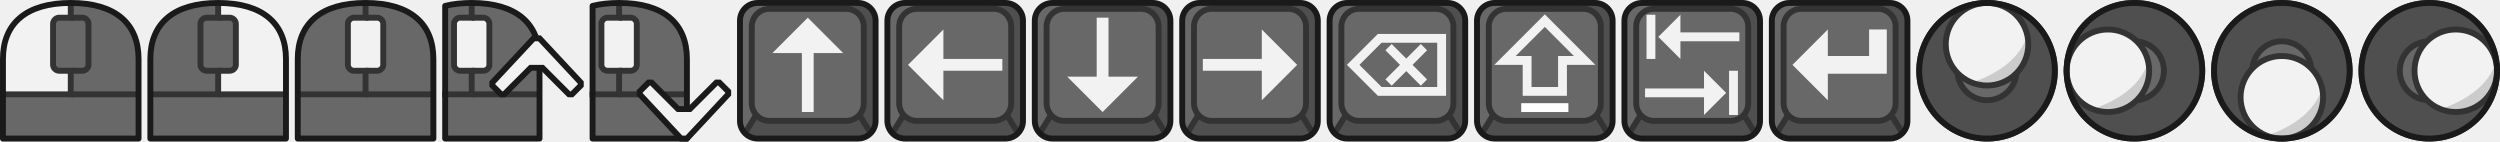
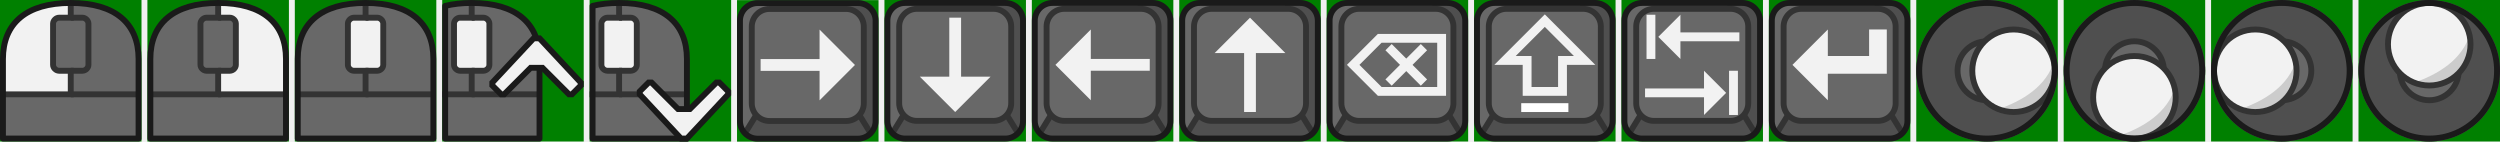
<svg xmlns="http://www.w3.org/2000/svg" xmlns:xlink="http://www.w3.org/1999/xlink" width="424" height="24" id="svg2" version="1.1">
  <defs id="defs4" />
-   <g id="layer2" transform="translate(0,-1120.362)" style="display:none">
+   <g id="layer2" transform="translate(0,-1120.362)" style="display:inline">
    <rect y="100" x="25" height="24" width="24" id="rect3926" style="display:inline;fill:#008000;fill-opacity:1;stroke:none;stroke-width:0.374;stroke-miterlimit:10;paint-order:markers stroke fill;stop-color:#000000" transform="translate(0,1120.362)" />
    <rect y="100" x="-2.4999999e-06" height="24" width="24" id="rect2691" style="display:inline;fill:#008000;fill-opacity:1;stroke:none;stroke-width:0.374;stroke-miterlimit:10;paint-order:markers stroke fill;stop-color:#000000" transform="translate(0,1120.362)" />
-     <rect style="font-variation-settings:normal;display:inline;opacity:1;fill:#008000;fill-opacity:1;stroke:none;stroke-width:1.073px;stroke-linecap:butt;stroke-linejoin:miter;stroke-miterlimit:4;stroke-dasharray:none;stroke-dashoffset:0;stroke-opacity:1;paint-order:normal;stop-color:#000000;stop-opacity:1" id="rect17794" width="24" height="24" x="325" y="1120.362" />
-     <rect style="font-variation-settings:normal;display:inline;opacity:1;fill:#008000;fill-opacity:1;stroke:none;stroke-width:1.073px;stroke-linecap:butt;stroke-linejoin:miter;stroke-miterlimit:4;stroke-dasharray:none;stroke-dashoffset:0;stroke-opacity:1;paint-order:normal;stop-color:#000000;stop-opacity:1" id="rect19883" width="24" height="24" x="350" y="1120.362" />
-     <rect style="font-variation-settings:normal;display:inline;opacity:1;fill:#008000;fill-opacity:1;stroke:none;stroke-width:1.073px;stroke-linecap:butt;stroke-linejoin:miter;stroke-miterlimit:4;stroke-dasharray:none;stroke-dashoffset:0;stroke-opacity:1;paint-order:normal;stop-color:#000000;stop-opacity:1" id="rect20076" width="24" height="24" x="375" y="1120.362" />
-     <rect style="font-variation-settings:normal;display:inline;opacity:1;fill:#008000;fill-opacity:1;stroke:none;stroke-width:1.073px;stroke-linecap:butt;stroke-linejoin:miter;stroke-miterlimit:4;stroke-dasharray:none;stroke-dashoffset:0;stroke-opacity:1;paint-order:normal;stop-color:#000000;stop-opacity:1" id="rect20086" width="24" height="24" x="400" y="1120.362" />
+     <rect style="font-variation-settings:normal;display:inline;opacity:1;fill:#008000;fill-opacity:1;stroke:none;stroke-width:1.073px;stroke-linecap:butt;stroke-linejoin:miter;stroke-miterlimit:4;stroke-dasharray:none;stroke-dashoffset:0;stroke-opacity:1;paint-order:normal;stop-color:#000000;stop-opacity:1" id="rect17794" width="24" height="24" x="400" y="1120.362" />
+     <rect style="font-variation-settings:normal;display:inline;opacity:1;fill:#008000;fill-opacity:1;stroke:none;stroke-width:1.073px;stroke-linecap:butt;stroke-linejoin:miter;stroke-miterlimit:4;stroke-dasharray:none;stroke-dashoffset:0;stroke-opacity:1;paint-order:normal;stop-color:#000000;stop-opacity:1" id="rect19883" width="24" height="24" x="375" y="1120.362" />
+     <rect style="font-variation-settings:normal;display:inline;opacity:1;fill:#008000;fill-opacity:1;stroke:none;stroke-width:1.073px;stroke-linecap:butt;stroke-linejoin:miter;stroke-miterlimit:4;stroke-dasharray:none;stroke-dashoffset:0;stroke-opacity:1;paint-order:normal;stop-color:#000000;stop-opacity:1" id="rect20076" width="24" height="24" x="350" y="1120.362" />
+     <rect style="font-variation-settings:normal;display:inline;opacity:1;fill:#008000;fill-opacity:1;stroke:none;stroke-width:1.073px;stroke-linecap:butt;stroke-linejoin:miter;stroke-miterlimit:4;stroke-dasharray:none;stroke-dashoffset:0;stroke-opacity:1;paint-order:normal;stop-color:#000000;stop-opacity:1" id="rect20086" width="24" height="24" x="325" y="1120.362" />
    <rect style="font-variation-settings:normal;opacity:1;vector-effect:none;fill:#008000;fill-opacity:1;stroke:none;stroke-width:1.073px;stroke-linecap:butt;stroke-linejoin:miter;stroke-miterlimit:4;stroke-dasharray:none;stroke-dashoffset:0;stroke-opacity:1;paint-order:normal;stop-color:#000000;stop-opacity:1" id="rect1035" width="24" height="24" x="0" y="1120.362" />
    <rect style="font-variation-settings:normal;opacity:1;fill:#008000;fill-opacity:1;stroke:none;stroke-width:1.073px;stroke-linecap:butt;stroke-linejoin:miter;stroke-miterlimit:4;stroke-dasharray:none;stroke-dashoffset:0;stroke-opacity:1;paint-order:normal;stop-color:#000000;stop-opacity:1" id="rect1049" width="24" height="24" x="25" y="1120.362" />
    <rect style="font-variation-settings:normal;opacity:1;fill:#008000;fill-opacity:1;stroke:none;stroke-width:1.073px;stroke-linecap:butt;stroke-linejoin:miter;stroke-miterlimit:4;stroke-dasharray:none;stroke-dashoffset:0;stroke-opacity:1;paint-order:normal;stop-color:#000000;stop-opacity:1" id="rect1051" width="24" height="24" x="50" y="1120.362" />
    <rect style="font-variation-settings:normal;opacity:1;fill:#008000;fill-opacity:1;stroke:none;stroke-width:1.073px;stroke-linecap:butt;stroke-linejoin:miter;stroke-miterlimit:4;stroke-dasharray:none;stroke-dashoffset:0;stroke-opacity:1;paint-order:normal;stop-color:#000000;stop-opacity:1" id="rect16102" width="24" height="24" x="75" y="1120.362" />
    <rect style="font-variation-settings:normal;opacity:1;fill:#008000;fill-opacity:1;stroke:none;stroke-width:1.073px;stroke-linecap:butt;stroke-linejoin:miter;stroke-miterlimit:4;stroke-dasharray:none;stroke-dashoffset:0;stroke-opacity:1;paint-order:normal;stop-color:#000000;stop-opacity:1" id="rect16414" width="24" height="24" x="100" y="1120.362" />
-     <rect style="font-variation-settings:normal;opacity:1;fill:#008000;fill-opacity:1;stroke:none;stroke-width:1.073px;stroke-linecap:butt;stroke-linejoin:miter;stroke-miterlimit:4;stroke-dasharray:none;stroke-dashoffset:0;stroke-opacity:1;paint-order:normal;stop-color:#000000;stop-opacity:1" id="rect16675" width="24" height="24" x="125" y="1120.362" />
-     <rect style="font-variation-settings:normal;opacity:1;fill:#008000;fill-opacity:1;stroke:none;stroke-width:1.073px;stroke-linecap:butt;stroke-linejoin:miter;stroke-miterlimit:4;stroke-dasharray:none;stroke-dashoffset:0;stroke-opacity:1;paint-order:normal;stop-color:#000000;stop-opacity:1" id="rect17087" width="24" height="24" x="150" y="1120.362" />
-     <rect style="font-variation-settings:normal;opacity:1;fill:#008000;fill-opacity:1;stroke:none;stroke-width:1.073px;stroke-linecap:butt;stroke-linejoin:miter;stroke-miterlimit:4;stroke-dasharray:none;stroke-dashoffset:0;stroke-opacity:1;paint-order:normal;stop-color:#000000;stop-opacity:1" id="rect17093" width="24" height="24" x="175" y="1120.362" />
-     <rect style="font-variation-settings:normal;opacity:1;fill:#008000;fill-opacity:1;stroke:none;stroke-width:1.073px;stroke-linecap:butt;stroke-linejoin:miter;stroke-miterlimit:4;stroke-dasharray:none;stroke-dashoffset:0;stroke-opacity:1;paint-order:normal;stop-color:#000000;stop-opacity:1" id="rect17099" width="24" height="24" x="200" y="1120.362" />
+     <rect style="font-variation-settings:normal;opacity:1;fill:#008000;fill-opacity:1;stroke:none;stroke-width:1.073px;stroke-linecap:butt;stroke-linejoin:miter;stroke-miterlimit:4;stroke-dasharray:none;stroke-dashoffset:0;stroke-opacity:1;paint-order:normal;stop-color:#000000;stop-opacity:1" id="rect16675" width="24" height="24" x="200" y="1120.362" />
+     <rect style="font-variation-settings:normal;opacity:1;fill:#008000;fill-opacity:1;stroke:none;stroke-width:1.073px;stroke-linecap:butt;stroke-linejoin:miter;stroke-miterlimit:4;stroke-dasharray:none;stroke-dashoffset:0;stroke-opacity:1;paint-order:normal;stop-color:#000000;stop-opacity:1" id="rect17087" width="24" height="24" x="175" y="1120.362" />
+     <rect style="font-variation-settings:normal;opacity:1;fill:#008000;fill-opacity:1;stroke:none;stroke-width:1.073px;stroke-linecap:butt;stroke-linejoin:miter;stroke-miterlimit:4;stroke-dasharray:none;stroke-dashoffset:0;stroke-opacity:1;paint-order:normal;stop-color:#000000;stop-opacity:1" id="rect17093" width="24" height="24" x="150" y="1120.362" />
+     <rect style="font-variation-settings:normal;opacity:1;fill:#008000;fill-opacity:1;stroke:none;stroke-width:1.073px;stroke-linecap:butt;stroke-linejoin:miter;stroke-miterlimit:4;stroke-dasharray:none;stroke-dashoffset:0;stroke-opacity:1;paint-order:normal;stop-color:#000000;stop-opacity:1" id="rect17099" width="24" height="24" x="125" y="1120.382" />
    <rect style="font-variation-settings:normal;opacity:1;fill:#008000;fill-opacity:1;stroke:none;stroke-width:1.073px;stroke-linecap:butt;stroke-linejoin:miter;stroke-miterlimit:4;stroke-dasharray:none;stroke-dashoffset:0;stroke-opacity:1;paint-order:normal;stop-color:#000000;stop-opacity:1" id="rect17105" width="24" height="24" x="225" y="1120.362" />
    <rect style="font-variation-settings:normal;opacity:1;fill:#008000;fill-opacity:1;stroke:none;stroke-width:1.073px;stroke-linecap:butt;stroke-linejoin:miter;stroke-miterlimit:4;stroke-dasharray:none;stroke-dashoffset:0;stroke-opacity:1;paint-order:normal;stop-color:#000000;stop-opacity:1" id="rect17353" width="24" height="24" x="250" y="1120.362" />
    <rect style="font-variation-settings:normal;opacity:1;fill:#008000;fill-opacity:1;stroke:none;stroke-width:1.073px;stroke-linecap:butt;stroke-linejoin:miter;stroke-miterlimit:4;stroke-dasharray:none;stroke-dashoffset:0;stroke-opacity:1;paint-order:normal;stop-color:#000000;stop-opacity:1" id="rect17532" width="24" height="24" x="275" y="1120.362" />
    <rect style="font-variation-settings:normal;opacity:1;fill:#008000;fill-opacity:1;stroke:none;stroke-width:1.073px;stroke-linecap:butt;stroke-linejoin:miter;stroke-miterlimit:4;stroke-dasharray:none;stroke-dashoffset:0;stroke-opacity:1;paint-order:normal;stop-color:#000000;stop-opacity:1" id="rect17600" width="24" height="24" x="300" y="1120.362" />
  </g>
  <g id="layer1" transform="translate(0,-1120.362)" style="display:inline">
    <use x="0" y="0" xlink:href="#g3248" id="use3491" transform="translate(300,-100)" />
    <use x="0" y="0" xlink:href="#g3248" id="use3489" transform="translate(275,-100)" />
    <use x="0" y="0" xlink:href="#g3248" id="use3487" transform="translate(250,-100)" />
    <use x="0" y="0" xlink:href="#g3248" id="use3485" transform="translate(225,-100)" />
-     <use x="0" y="0" xlink:href="#g3248" id="use3483" transform="translate(200,-100)" />
-     <use x="0" y="0" xlink:href="#g3248" id="use3481" transform="translate(175,-100)" />
-     <use x="0" y="0" xlink:href="#g3248" id="use3479" transform="translate(150,-100)" />
-     <use x="0" y="0" xlink:href="#g3248" id="use3477" transform="translate(125.0001,-100)" />
-     <circle style="color:#000000;font-variation-settings:normal;display:inline;overflow:visible;opacity:1;vector-effect:none;fill:#4f4f4f;fill-opacity:1;fill-rule:evenodd;stroke:none;stroke-width:1;stroke-linecap:butt;stroke-linejoin:round;stroke-miterlimit:50;stroke-dasharray:none;stroke-dashoffset:0;stroke-opacity:1;-inkscape-stroke:none;paint-order:fill markers stroke;stop-color:#000000;stop-opacity:1" id="path17848" cx="337" cy="1132.362" r="12" />
-     <circle style="color:#000000;font-variation-settings:normal;display:inline;overflow:visible;opacity:1;fill:#686868;fill-opacity:1;fill-rule:evenodd;stroke:#333333;stroke-width:1;stroke-linecap:butt;stroke-linejoin:miter;stroke-miterlimit:4;stroke-dasharray:none;stroke-dashoffset:0;stroke-opacity:1;paint-order:fill markers stroke;stop-color:#000000;stop-opacity:1" id="path18318" cx="337" cy="1132.362" r="5" />
-     <g id="g18262" transform="translate(0,-4.5001)" style="display:inline">
+     <use x="0" y="0" xlink:href="#g3248" id="use3483" transform="translate(125,-99.97996)" />
+     <use x="0" y="0" xlink:href="#g3248" id="use3481" transform="translate(150,-99.99996)" />
+     <use x="0" y="0" xlink:href="#g3248" id="use3479" transform="translate(175,-99.99998)" />
+     <use x="0" y="0" xlink:href="#g3248" id="use3477" transform="translate(200,-99.99998)" />
+     <circle style="color:#000000;font-variation-settings:normal;display:inline;overflow:visible;opacity:1;vector-effect:none;fill:#4f4f4f;fill-opacity:1;fill-rule:evenodd;stroke:none;stroke-width:1;stroke-linecap:butt;stroke-linejoin:round;stroke-miterlimit:50;stroke-dasharray:none;stroke-dashoffset:0;stroke-opacity:1;-inkscape-stroke:none;paint-order:fill markers stroke;stop-color:#000000;stop-opacity:1" id="path17848" cx="412" cy="1132.362" r="12" />
+     <circle style="color:#000000;font-variation-settings:normal;display:inline;overflow:visible;opacity:1;fill:#686868;fill-opacity:1;fill-rule:evenodd;stroke:#333333;stroke-width:1;stroke-linecap:butt;stroke-linejoin:miter;stroke-miterlimit:4;stroke-dasharray:none;stroke-dashoffset:0;stroke-opacity:1;paint-order:fill markers stroke;stop-color:#000000;stop-opacity:1" id="path18318" cx="412" cy="1132.362" r="5" />
+     <g id="g18262" transform="translate(75,-4.5001)" style="display:inline">
      <circle style="color:#000000;font-variation-settings:normal;overflow:visible;opacity:1;fill:#f2f2f2;fill-opacity:1;fill-rule:evenodd;stroke:none;stroke-width:1;stroke-linecap:butt;stroke-linejoin:miter;stroke-miterlimit:4;stroke-dasharray:none;stroke-dashoffset:0;stroke-opacity:1;paint-order:fill markers stroke;stop-color:#000000;stop-opacity:1" id="circle18027" cx="337" cy="1132.362" r="7" />
      <path style="color:#000000;font-variation-settings:normal;overflow:visible;opacity:1;fill:#cccccc;fill-opacity:1;fill-rule:evenodd;stroke:none;stroke-width:1;stroke-linecap:butt;stroke-linejoin:miter;stroke-miterlimit:4;stroke-dasharray:none;stroke-dashoffset:0;stroke-opacity:1;paint-order:fill markers stroke;stop-color:#000000;stop-opacity:1" d="m 344,1130.362 c -1.314,4.755 -5.707,7.153 -9.5,8.5 2.29,-0.09 5.553,0.803 8,-2 1.579,-1.899 1.33,-4.687 1.5,-6.5 z" id="path18663" />
      <circle style="color:#000000;font-variation-settings:normal;overflow:visible;opacity:1;fill:none;fill-opacity:1;fill-rule:evenodd;stroke:#333333;stroke-width:1;stroke-linecap:butt;stroke-linejoin:miter;stroke-miterlimit:4;stroke-dasharray:none;stroke-dashoffset:0;stroke-opacity:1;paint-order:fill markers stroke;stop-color:#000000;stop-opacity:1" id="circle18048" cx="337" cy="1132.362" r="7" />
    </g>
-     <circle style="color:#000000;font-variation-settings:normal;display:inline;overflow:visible;opacity:1;fill:none;fill-opacity:1;fill-rule:evenodd;stroke:#1a1a1a;stroke-width:1;stroke-linecap:butt;stroke-linejoin:round;stroke-miterlimit:50;stroke-dasharray:none;stroke-dashoffset:0;stroke-opacity:1;paint-order:fill markers stroke;stop-color:#000000;stop-opacity:1" id="circle17869" cx="337" cy="1132.362" r="11.5" />
-     <use x="0" y="0" xlink:href="#path17848" id="use20068" transform="translate(25)" style="display:inline" />
-     <use x="0" y="0" xlink:href="#path18318" id="use20070" transform="translate(25)" style="display:inline" />
-     <use x="0" y="0" xlink:href="#g18262" id="use20072" transform="translate(20.49998,4.5)" style="display:inline" />
-     <use x="0" y="0" xlink:href="#circle17869" id="use20074" transform="translate(25)" style="display:inline" />
-     <use x="0" y="0" xlink:href="#path17848" id="use20078" transform="translate(50.00002)" style="display:inline" />
-     <use x="0" y="0" xlink:href="#path18318" id="use20080" transform="translate(50.00002)" style="display:inline" />
-     <use x="0" y="0" xlink:href="#g18262" id="use20082" transform="translate(50,9)" style="display:inline" />
-     <use x="0" y="0" xlink:href="#circle17869" id="use20084" transform="translate(50.00002)" style="display:inline" />
-     <use x="0" y="0" xlink:href="#path17848" id="use20088" transform="translate(75)" style="display:inline" />
-     <use x="0" y="0" xlink:href="#path18318" id="use20090" transform="translate(75)" style="display:inline" />
-     <use x="0" y="0" xlink:href="#g18262" id="use20092" transform="translate(79.5,4.5)" style="display:inline" />
-     <use x="0" y="0" xlink:href="#circle17869" id="use20094" transform="translate(75)" style="display:inline" />
+     <circle style="color:#000000;font-variation-settings:normal;display:inline;overflow:visible;opacity:1;fill:none;fill-opacity:1;fill-rule:evenodd;stroke:#1a1a1a;stroke-width:1;stroke-linecap:butt;stroke-linejoin:round;stroke-miterlimit:50;stroke-dasharray:none;stroke-dashoffset:0;stroke-opacity:1;paint-order:fill markers stroke;stop-color:#000000;stop-opacity:1" id="circle17869" cx="412" cy="1132.362" r="11.5" />
+     <use x="0" y="0" xlink:href="#path17848" id="use20068" transform="translate(-25)" style="display:inline" />
+     <use x="0" y="0" xlink:href="#path18318" id="use20070" transform="translate(-25)" style="display:inline" />
+     <use x="0" y="0" xlink:href="#g18262" id="use20072" transform="translate(-29.50002,4.5)" style="display:inline" />
+     <use x="0" y="0" xlink:href="#circle17869" id="use20074" transform="translate(-25)" style="display:inline" />
+     <use x="0" y="0" xlink:href="#path17848" id="use20078" transform="translate(-50,-1.046875e-4)" style="display:inline" />
+     <use x="0" y="0" xlink:href="#path18318" id="use20080" transform="translate(-50,-1.046875e-4)" style="display:inline" />
+     <use x="0" y="0" xlink:href="#g18262" id="use20082" transform="translate(-50.00002,8.999895)" style="display:inline" />
+     <use x="0" y="0" xlink:href="#circle17869" id="use20084" transform="translate(-50,-1.046875e-4)" style="display:inline" />
+     <use x="0" y="0" xlink:href="#path17848" id="use20088" transform="translate(-74.99999,2.9515625e-5)" style="display:inline" />
+     <use x="0" y="0" xlink:href="#path18318" id="use20090" transform="translate(-74.99999,2.9515625e-5)" style="display:inline" />
+     <use x="0" y="0" xlink:href="#g18262" id="use20092" transform="translate(-70.49999,4.50003)" style="display:inline" />
+     <use x="0" y="0" xlink:href="#circle17869" id="use20094" transform="translate(-74.99999,2.9515625e-5)" style="display:inline" />
    <path style="color:#000000;overflow:visible;fill:#686868;fill-opacity:1;fill-rule:evenodd;stroke:none;stroke-linecap:round;stroke-linejoin:round;stroke-miterlimit:50;stroke-opacity:1;paint-order:fill markers stroke;stop-color:#000000" d="m 0.5,1143.862 v -13.5 c 0,-6 3.926,-9.5 11.5,-9.5 7.574,-3e-4 11.5,3.5 11.5,9.5 v 13.5 z" id="path15903" />
    <use x="0" y="0" xlink:href="#path15903" id="use16071" transform="translate(25)" />
    <path style="color:#000000;font-variation-settings:normal;overflow:visible;opacity:1;vector-effect:none;fill:#f2f2f2;fill-opacity:1;fill-rule:evenodd;stroke:none;stroke-width:0.75;stroke-linecap:butt;stroke-linejoin:miter;stroke-miterlimit:4;stroke-dasharray:none;stroke-dashoffset:0;stroke-opacity:1;-inkscape-stroke:none;paint-order:fill markers stroke;stop-color:#000000;stop-opacity:1" d="m 12,1120.862 v 2.5 c -0.984,0.136 -1.71,-0.222 -3,0.5 v 8 c 0.848,0.721 1.987,0.381 3,0.5 v 4 H 0.5 v -5.5 c 0.416,-8.398 5.664,-9.635 11.5,-10 z" id="path15882" />
    <g id="g3248">
      <rect style="color:#000000;display:inline;overflow:visible;fill:#686868;fill-opacity:1;fill-rule:evenodd;stroke:none;stroke-width:0.96;stroke-linecap:round;stroke-linejoin:round;stroke-miterlimit:50;stroke-dasharray:none;stroke-opacity:1;paint-order:fill markers stroke;stop-color:#000000" id="rect2080" width="23.04" height="23.04" x="0.48" y="1220.842" rx="3" ry="3" />
      <path style="color:#000000;display:inline;overflow:visible;fill:#4f4f4f;fill-opacity:1;fill-rule:evenodd;stroke:none;stroke-width:1;stroke-linecap:butt;stroke-linejoin:round;stroke-miterlimit:50;stroke-dasharray:none;stroke-opacity:1;paint-order:fill markers stroke;stop-color:#000000" d="m 17.899,1221.762 0.103,-0.975 c 2.079,0.162 4.365,-0.2 5.488,2.366 l 0.097,17.612 c -0.156,2.635 -1.588,3.03 -3.182,3.143 l -17.227,0.033 -1.86,-0.971 1.667,-3.411 2.031,1.286 14.084,-0.054 c 1.101,-0.385 2.061,-1.007 2.461,-2.562 l -0.302,-14.607 c -0.951,-1.345 -2.146,-1.643 -3.36,-1.86 z" id="path9852" />
      <g id="g16540" transform="translate(-363.5547,29.04494)">
        <rect style="color:#000000;display:inline;overflow:visible;fill:none;fill-opacity:1;fill-rule:evenodd;stroke:#333333;stroke-width:1;stroke-linecap:round;stroke-linejoin:round;stroke-miterlimit:50;stroke-dasharray:none;stroke-opacity:1;paint-order:fill markers stroke;stop-color:#000000" id="rect2740" width="19" height="19" x="366.055" y="1192.817" rx="3" ry="3" />
        <path style="color:#000000;display:inline;overflow:visible;fill:none;fill-opacity:1;fill-rule:evenodd;stroke:#333333;stroke-width:1;stroke-linecap:butt;stroke-linejoin:round;stroke-miterlimit:50;stroke-dasharray:none;stroke-opacity:1;paint-order:markers stroke fill;stop-color:#000000" d="m 366.826,1210.771 -1.946,3.167" id="path2976" />
        <use x="0" y="0" xlink:href="#path2976" id="use3027" transform="matrix(-1,0,0,1,751.1094,0)" style="display:inline" />
      </g>
      <rect style="color:#000000;display:inline;overflow:visible;fill:none;fill-opacity:1;fill-rule:evenodd;stroke:#1a1a1a;stroke-width:1;stroke-linecap:round;stroke-linejoin:round;stroke-miterlimit:50;stroke-dasharray:none;stroke-opacity:1;paint-order:fill markers stroke;stop-color:#000000" id="rect6426" width="23" height="23" x="0.5" y="1220.862" rx="3" ry="3" />
    </g>
    <g id="g3502">
      <ellipse style="color:#000000;display:inline;overflow:visible;fill:#686868;fill-opacity:1;fill-rule:evenodd;stroke:none;stroke-width:1;stroke-linecap:butt;stroke-linejoin:round;stroke-miterlimit:50;stroke-dasharray:none;stroke-opacity:1;paint-order:fill markers stroke;stop-color:#000000" id="ellipse9488" cx="37" cy="1230.862" rx="11.5" ry="10" />
      <path id="path7633" style="display:inline;overflow:visible;fill:#4f4f4f;fill-opacity:1;fill-rule:evenodd;stroke-linejoin:round;stroke-miterlimit:50;paint-order:fill markers stroke;stop-color:#000000" d="m 48,1228.362 c -0.171,8.96 -6.139,12.13 -16.555,11.045 -2.36,-1.077 -4.463,-2.904 -5.945,-5.545 0.123,5.283 5.837,9.965 11.668,9.998 5.691,-0.119 10.392,-3.672 11.332,-9.998 0.278,-2.534 -0.214,-3.854 -0.5,-5.5 z" />
      <path style="color:#000000;display:inline;overflow:visible;fill:none;fill-opacity:1;fill-rule:evenodd;stroke:#333333;stroke-width:1;stroke-linecap:butt;stroke-linejoin:round;stroke-miterlimit:50;stroke-dasharray:none;stroke-opacity:1;paint-order:fill markers stroke;stop-color:#000000" id="ellipse7319" d="m 48.5,1230.862 a 11.5,10 0 0 1 -5.75,8.66 11.5,10 0 0 1 -11.5,0 11.5,10 0 0 1 -5.75,-8.66" />
      <ellipse style="color:#000000;display:inline;overflow:visible;fill:#999999;fill-opacity:1;fill-rule:evenodd;stroke:none;stroke-width:1;stroke-linecap:butt;stroke-linejoin:round;stroke-miterlimit:50;stroke-dasharray:none;stroke-opacity:1;paint-order:fill markers stroke;stop-color:#000000" id="path9421" cx="-709.817" cy="998.09" rx="2.5" ry="1" transform="rotate(-36.8699)" />
      <g id="g9495" style="display:inline" transform="translate(-1825,300.3623)">
        <path style="color:#000000;overflow:visible;fill:#808080;fill-opacity:1;fill-rule:evenodd;stroke:#1a1a1a;stroke-width:1;stroke-linecap:butt;stroke-linejoin:round;stroke-miterlimit:50;stroke-dasharray:none;stroke-opacity:1;paint-order:fill markers stroke;stop-color:#000000" d="m 1850.5,934 v -3.956" id="path4882" />
        <use x="0" y="0" xlink:href="#path4882" id="use4886" transform="translate(23)" />
        <path style="color:#000000;overflow:visible;fill:none;fill-opacity:1;fill-rule:evenodd;stroke:#1a1a1a;stroke-width:1;stroke-linecap:butt;stroke-linejoin:round;stroke-miterlimit:50;stroke-dasharray:none;stroke-opacity:1;paint-order:fill markers stroke;stop-color:#000000" id="ellipse4880" d="m 1873.5,933.5 a 11.5,10 0 0 1 -5.75,8.66 11.5,10 0 0 1 -11.5,0 11.5,10 0 0 1 -5.75,-8.66" />
        <path style="color:#000000;overflow:visible;fill:none;fill-opacity:1;fill-rule:evenodd;stroke:#1a1a1a;stroke-width:1;stroke-linecap:butt;stroke-linejoin:round;stroke-miterlimit:50;stroke-dasharray:none;stroke-opacity:1;paint-order:fill markers stroke;stop-color:#000000" id="path4878" d="m 1850.5,930.5 a 11.5,10 0 0 1 11.5,-10 11.5,10 0 0 1 11.5,10" />
      </g>
    </g>
    <g id="g16049" transform="translate(0,99.99996)">
      <path style="color:#000000;font-variation-settings:normal;overflow:visible;opacity:1;fill:none;fill-opacity:1;fill-rule:evenodd;stroke:#333333;stroke-width:1;stroke-linecap:butt;stroke-linejoin:miter;stroke-miterlimit:4;stroke-dasharray:none;stroke-dashoffset:0;stroke-opacity:1;paint-order:fill markers stroke;stop-color:#000000;stop-opacity:1" d="m 12,1020.862 v 2.5 h -2 c -0.5,0 -1,0.5 -1,1 v 7 c 0,0.5 0.456,0.984 1,1 h 2 v 4 H 0.5" id="path15968" />
      <path style="color:#000000;font-variation-settings:normal;overflow:visible;opacity:1;fill:none;fill-opacity:1;fill-rule:evenodd;stroke:#333333;stroke-width:1;stroke-linecap:butt;stroke-linejoin:miter;stroke-miterlimit:4;stroke-dasharray:none;stroke-dashoffset:0;stroke-opacity:1;paint-order:fill markers stroke;stop-color:#000000;stop-opacity:1" d="M 12,1036.362 H 23.5" id="path16042" />
      <path style="color:#000000;font-variation-settings:normal;overflow:visible;opacity:1;fill:none;fill-opacity:1;fill-rule:evenodd;stroke:#333333;stroke-width:1;stroke-linecap:butt;stroke-linejoin:miter;stroke-miterlimit:4;stroke-dasharray:none;stroke-dashoffset:0;stroke-opacity:1;paint-order:fill markers stroke;stop-color:#000000;stop-opacity:1" d="m 12,1023.362 h 2 c 0.5,0 1,0.5 1,1 v 7 c 0,0.5 -0.456,0.984 -1,1 h -2" id="path16044" />
    </g>
    <path style="color:#000000;font-variation-settings:normal;overflow:visible;opacity:1;vector-effect:none;fill:#f2f2f2;fill-opacity:1;fill-rule:evenodd;stroke:none;stroke-width:0.75;stroke-linecap:butt;stroke-linejoin:miter;stroke-miterlimit:4;stroke-dasharray:none;stroke-dashoffset:0;stroke-opacity:1;-inkscape-stroke:none;paint-order:fill markers stroke;stop-color:#000000;stop-opacity:1" d="m 37,1120.862 v 2.5 c 0.984,0.136 1.71,-0.222 3,0.5 v 8 c -0.848,0.721 -1.987,0.381 -3,0.5 v 4 h 11.5 v -5.5 c -0.416,-8.398 -5.664,-9.635 -11.5,-10 z" id="path16053" />
    <use x="0" y="0" xlink:href="#g16049" id="use16067" transform="translate(25)" />
    <path style="color:#000000;overflow:visible;fill:none;fill-opacity:1;fill-rule:evenodd;stroke:#1a1a1a;stroke-linecap:round;stroke-linejoin:round;stroke-miterlimit:50;stroke-opacity:1;paint-order:fill markers stroke;stop-color:#000000" d="m 0.5,1143.862 v -13.5 c 0,-6 3.926,-9.5 11.5,-9.5 7.574,-3e-4 11.5,3.5 11.5,9.5 v 13.5 z" id="path15439" />
    <use x="0" y="0" xlink:href="#path15439" id="use16069" transform="translate(25)" />
    <use x="0" y="0" xlink:href="#path15903" id="use16073" transform="translate(50)" />
    <path style="color:#000000;font-variation-settings:normal;overflow:visible;opacity:1;vector-effect:none;fill:#f2f2f2;fill-opacity:1;fill-rule:evenodd;stroke:none;stroke-width:0.75;stroke-linecap:butt;stroke-linejoin:miter;stroke-miterlimit:4;stroke-dasharray:none;stroke-dashoffset:0;stroke-opacity:1;-inkscape-stroke:none;paint-order:fill markers stroke;stop-color:#000000;stop-opacity:1" d="m 60,1123.362 -1,1 v 7 l 1,1 h 4 l 1,-1 v -7 l -1,-1 z" id="path16081" />
    <use x="0" y="0" xlink:href="#g16049" id="use16077" transform="translate(50)" />
    <use x="0" y="0" xlink:href="#path15439" id="use16079" transform="translate(50)" />
    <path style="color:#000000;overflow:visible;fill:#686868;fill-opacity:1;fill-rule:evenodd;stroke:none;stroke-linecap:round;stroke-linejoin:round;stroke-miterlimit:50;stroke-opacity:1;paint-order:fill markers stroke;stop-color:#000000" d="m 75.5,1121.362 c 1.436,-0.425 2.6,-0.5 4.5,-0.5 7.574,-3e-4 11.5,3.5 11.5,9.5 v 13.5 h -16 z" id="use16104" />
    <path style="color:#000000;font-variation-settings:normal;overflow:visible;opacity:1;vector-effect:none;fill:#f2f2f2;fill-opacity:1;fill-rule:evenodd;stroke:none;stroke-width:0.75;stroke-linecap:butt;stroke-linejoin:miter;stroke-miterlimit:4;stroke-dasharray:none;stroke-dashoffset:0;stroke-opacity:1;-inkscape-stroke:none;paint-order:fill markers stroke;stop-color:#000000;stop-opacity:1" d="m 78,1123.362 -1,1 v 7 l 1,1 h 4 l 1,-1 v -7 l -1,-1 z" id="path16106" />
    <g id="use16108" transform="translate(68,99.99996)">
      <path style="color:#000000;font-variation-settings:normal;overflow:visible;opacity:1;fill:none;fill-opacity:1;fill-rule:evenodd;stroke:#333333;stroke-width:1;stroke-linecap:butt;stroke-linejoin:miter;stroke-miterlimit:4;stroke-dasharray:none;stroke-dashoffset:0;stroke-opacity:1;paint-order:fill markers stroke;stop-color:#000000;stop-opacity:1" d="m 12,1020.862 v 2.5 h -2 c -0.5,0 -1,0.5 -1,1 v 7 c 0,0.5 0.456,0.984 1,1 h 2 v 4 H 7" id="path16116" />
      <path style="color:#000000;font-variation-settings:normal;overflow:visible;opacity:1;fill:none;fill-opacity:1;fill-rule:evenodd;stroke:#333333;stroke-width:1;stroke-linecap:butt;stroke-linejoin:miter;stroke-miterlimit:4;stroke-dasharray:none;stroke-dashoffset:0;stroke-opacity:1;paint-order:fill markers stroke;stop-color:#000000;stop-opacity:1" d="M 12,1036.362 H 23.5" id="path16118" />
      <path style="color:#000000;font-variation-settings:normal;overflow:visible;opacity:1;fill:none;fill-opacity:1;fill-rule:evenodd;stroke:#333333;stroke-width:1;stroke-linecap:butt;stroke-linejoin:miter;stroke-miterlimit:4;stroke-dasharray:none;stroke-dashoffset:0;stroke-opacity:1;paint-order:fill markers stroke;stop-color:#000000;stop-opacity:1" d="m 12,1023.362 h 2 c 0.5,0 1,0.5 1,1 v 7 c 0,0.5 -0.456,0.984 -1,1 h -2" id="path16120" />
    </g>
    <path style="color:#000000;overflow:visible;fill:none;fill-opacity:1;fill-rule:evenodd;stroke:#1a1a1a;stroke-linecap:round;stroke-linejoin:round;stroke-miterlimit:50;stroke-opacity:1;paint-order:fill markers stroke;stop-color:#000000" d="m 75.5,1121.362 c 1.308,-0.327 2.838,-0.5 4.5,-0.5 7.574,-4e-4 11.5,3.5 11.5,9.5 v 13.5 h -16 z" id="use16110" />
    <path id="path16219" style="color:#000000;font-variation-settings:normal;overflow:visible;fill:#f2f2f2;fill-opacity:1;fill-rule:evenodd;stroke:#1a1a1a;stroke-width:1;stroke-linecap:butt;stroke-linejoin:miter;stroke-miterlimit:4;stroke-dasharray:none;stroke-dashoffset:0;stroke-opacity:1;paint-order:fill markers stroke;stop-color:#000000" d="m 90.5,1126.862 -7,7.5 v 0.5 l 1.5,1.5 h 0.5 l 4.5,-4.5 h 2 l 4.5,4.5 H 97 l 1.5,-1.5 v -0.5 l -7,-7.5 z" />
    <use x="0" y="0" xlink:href="#use16104" id="use16404" transform="translate(25)" />
    <use x="0" y="0" xlink:href="#path16106" id="use16406" transform="translate(25)" />
    <use x="0" y="0" xlink:href="#use16108" id="use16408" transform="translate(25)" />
    <use x="0" y="0" xlink:href="#use16110" id="use16410" transform="translate(25)" />
    <use x="0" y="0" xlink:href="#path16219" id="use16412" transform="matrix(1,0,0,-1,25,2270.724)" />
-     <path id="path1072-5" style="font-variation-settings:normal;display:inline;vector-effect:none;fill:#f2f2f2;fill-opacity:1;stroke:none;stroke-width:0.75;stroke-linecap:butt;stroke-linejoin:miter;stroke-miterlimit:4;stroke-dasharray:none;stroke-dashoffset:0;stroke-opacity:1;stop-color:#000000" d="m 143,1129.362 -6,-6 -6,6 h 5 v 10 H 138 v -10 z" />
-     <path id="path17091" style="font-variation-settings:normal;display:inline;fill:#f2f2f2;fill-opacity:1;stroke:none;stroke-width:0.75;stroke-linecap:butt;stroke-linejoin:miter;stroke-miterlimit:4;stroke-dasharray:none;stroke-dashoffset:0;stroke-opacity:1;stop-color:#000000" d="m 160,1125.362 -6,6 6,6 v -5 h 10 v -2 h -10 z" />
-     <path id="path17097" style="font-variation-settings:normal;display:inline;fill:#f2f2f2;fill-opacity:1;stroke:none;stroke-width:0.75;stroke-linecap:butt;stroke-linejoin:miter;stroke-miterlimit:4;stroke-dasharray:none;stroke-dashoffset:0;stroke-opacity:1;stop-color:#000000" d="m 181,1133.362 6,6 6,-6 H 188 v -10 h -2 v 10 z" />
-     <path id="path17103" style="font-variation-settings:normal;display:inline;fill:#f2f2f2;fill-opacity:1;stroke:none;stroke-width:0.75;stroke-linecap:butt;stroke-linejoin:miter;stroke-miterlimit:4;stroke-dasharray:none;stroke-dashoffset:0;stroke-opacity:1;stop-color:#000000" d="m 214,1137.362 6,-6 -6,-6 v 5 h -10 v 2 h 10 z" />
+     <path id="path1072-5" style="font-variation-settings:normal;display:inline;vector-effect:none;fill:#f2f2f2;fill-opacity:1;stroke:none;stroke-width:0.75;stroke-linecap:butt;stroke-linejoin:miter;stroke-miterlimit:4;stroke-dasharray:none;stroke-dashoffset:0;stroke-opacity:1;stop-color:#000000" d="m 218,1129.362 -6,-6 -6,6 h 5 v 10 h 2 v -10 z" />
+     <path id="path17091" style="font-variation-settings:normal;display:inline;fill:#f2f2f2;fill-opacity:1;stroke:none;stroke-width:0.75;stroke-linecap:butt;stroke-linejoin:miter;stroke-miterlimit:4;stroke-dasharray:none;stroke-dashoffset:0;stroke-opacity:1;stop-color:#000000" d="m 185,1125.362 -6,6 6,6 v -5 h 10 v -2 h -10 z" />
+     <path id="path17097" style="font-variation-settings:normal;display:inline;fill:#f2f2f2;fill-opacity:1;stroke:none;stroke-width:0.75;stroke-linecap:butt;stroke-linejoin:miter;stroke-miterlimit:4;stroke-dasharray:none;stroke-dashoffset:0;stroke-opacity:1;stop-color:#000000" d="m 156,1133.362 6,6 6,-6 h -5 v -10 h -2 v 10 z" />
+     <path id="path17103" style="font-variation-settings:normal;display:inline;fill:#f2f2f2;fill-opacity:1;stroke:none;stroke-width:0.75;stroke-linecap:butt;stroke-linejoin:miter;stroke-miterlimit:4;stroke-dasharray:none;stroke-dashoffset:0;stroke-opacity:1;stop-color:#000000" d="m 139,1137.382 6,-6 -6,-6 v 5 h -10 v 2 h 10 z" />
    <path id="path1126-6" style="display:inline;fill:none;stroke:#f2f2f2;stroke-width:1.5;stroke-linecap:butt;stroke-linejoin:miter;stroke-miterlimit:4;stroke-dasharray:none;stroke-opacity:1" d="m 234,1126.862 -4.5,4.5 4.5,4.5 h 10.5 v -9 z" />
    <g id="g1154-2" transform="matrix(0.75,0,0,0.75,0.7500063,354.0905)" style="display:inline;stroke-width:2;stroke-dasharray:none">
      <path style="font-variation-settings:normal;opacity:1;fill:none;fill-opacity:1;stroke:#f2f2f2;stroke-width:2;stroke-linecap:butt;stroke-linejoin:miter;stroke-miterlimit:4;stroke-dasharray:none;stroke-dashoffset:0;stroke-opacity:1;stop-color:#000000;stop-opacity:1" d="m 313,1040.362 8,-8" id="path1131-9" />
      <path style="font-variation-settings:normal;opacity:1;fill:none;fill-opacity:1;stroke:#f2f2f2;stroke-width:2;stroke-linecap:butt;stroke-linejoin:miter;stroke-miterlimit:4;stroke-dasharray:none;stroke-dashoffset:0;stroke-opacity:1;stop-color:#000000;stop-opacity:1" d="m 321,1040.362 -8,-8" id="path1150-1" />
    </g>
    <g id="g1199-7" transform="matrix(0.75,0,0,0.75,2.750008,354.5906)" style="display:inline">
      <path id="path1176-0" style="font-variation-settings:normal;opacity:1;fill:#f2f2f2;fill-opacity:1;stroke:none;stroke-width:1;stroke-linecap:butt;stroke-linejoin:miter;stroke-miterlimit:4;stroke-dasharray:none;stroke-dashoffset:0;stroke-opacity:1;stop-color:#000000;stop-opacity:1" d="m 376.333,1024.362 -5,5 5,5 v -4 h 13.333 v -2 h -13.333 z" />
      <path style="font-variation-settings:normal;opacity:1;fill:none;fill-opacity:1;stroke:#f2f2f2;stroke-width:2;stroke-linecap:butt;stroke-linejoin:miter;stroke-miterlimit:4;stroke-dasharray:none;stroke-dashoffset:0;stroke-opacity:1;stop-color:#000000;stop-opacity:1" d="m 369.667,1024.362 v 10" id="path1178-9" />
    </g>
    <use x="0" y="0" xlink:href="#g1199-7" id="use1201-3" transform="matrix(-1,0,0,1,574,9.500001)" width="100%" height="100%" style="display:inline" />
    <path id="path1215-6" style="font-variation-settings:normal;display:inline;vector-effect:none;fill:#f2f2f2;fill-opacity:1;stroke:none;stroke-width:0.75;stroke-linecap:butt;stroke-linejoin:miter;stroke-miterlimit:4;stroke-dasharray:none;stroke-dashoffset:0;stroke-opacity:1;stop-color:#000000" d="m 310,1125.362 -6,6 6,6 v -4.5 h 10 v -7.5 h -3 v 4.5 H 310 Z" />
    <path id="path1168-2" style="font-variation-settings:normal;display:inline;vector-effect:none;fill:none;fill-opacity:1;stroke:#f2f2f2;stroke-width:1.5;stroke-linecap:butt;stroke-linejoin:miter;stroke-miterlimit:4;stroke-dasharray:none;stroke-dashoffset:0;stroke-opacity:1;stop-color:#000000" d="m 255.25,1130.612 6.75,-6.75 6.75,6.75 H 265 v 5.25 h -6 v -5.25 z" />
    <rect style="color:#000000;display:inline;overflow:visible;fill:#ffffff;fill-opacity:1;fill-rule:evenodd;stroke-width:3;stroke-linecap:round;stroke-linejoin:round;paint-order:fill markers stroke" id="rect1" width="8" height="1.5" x="258" y="1137.862" />
  </g>
</svg>
